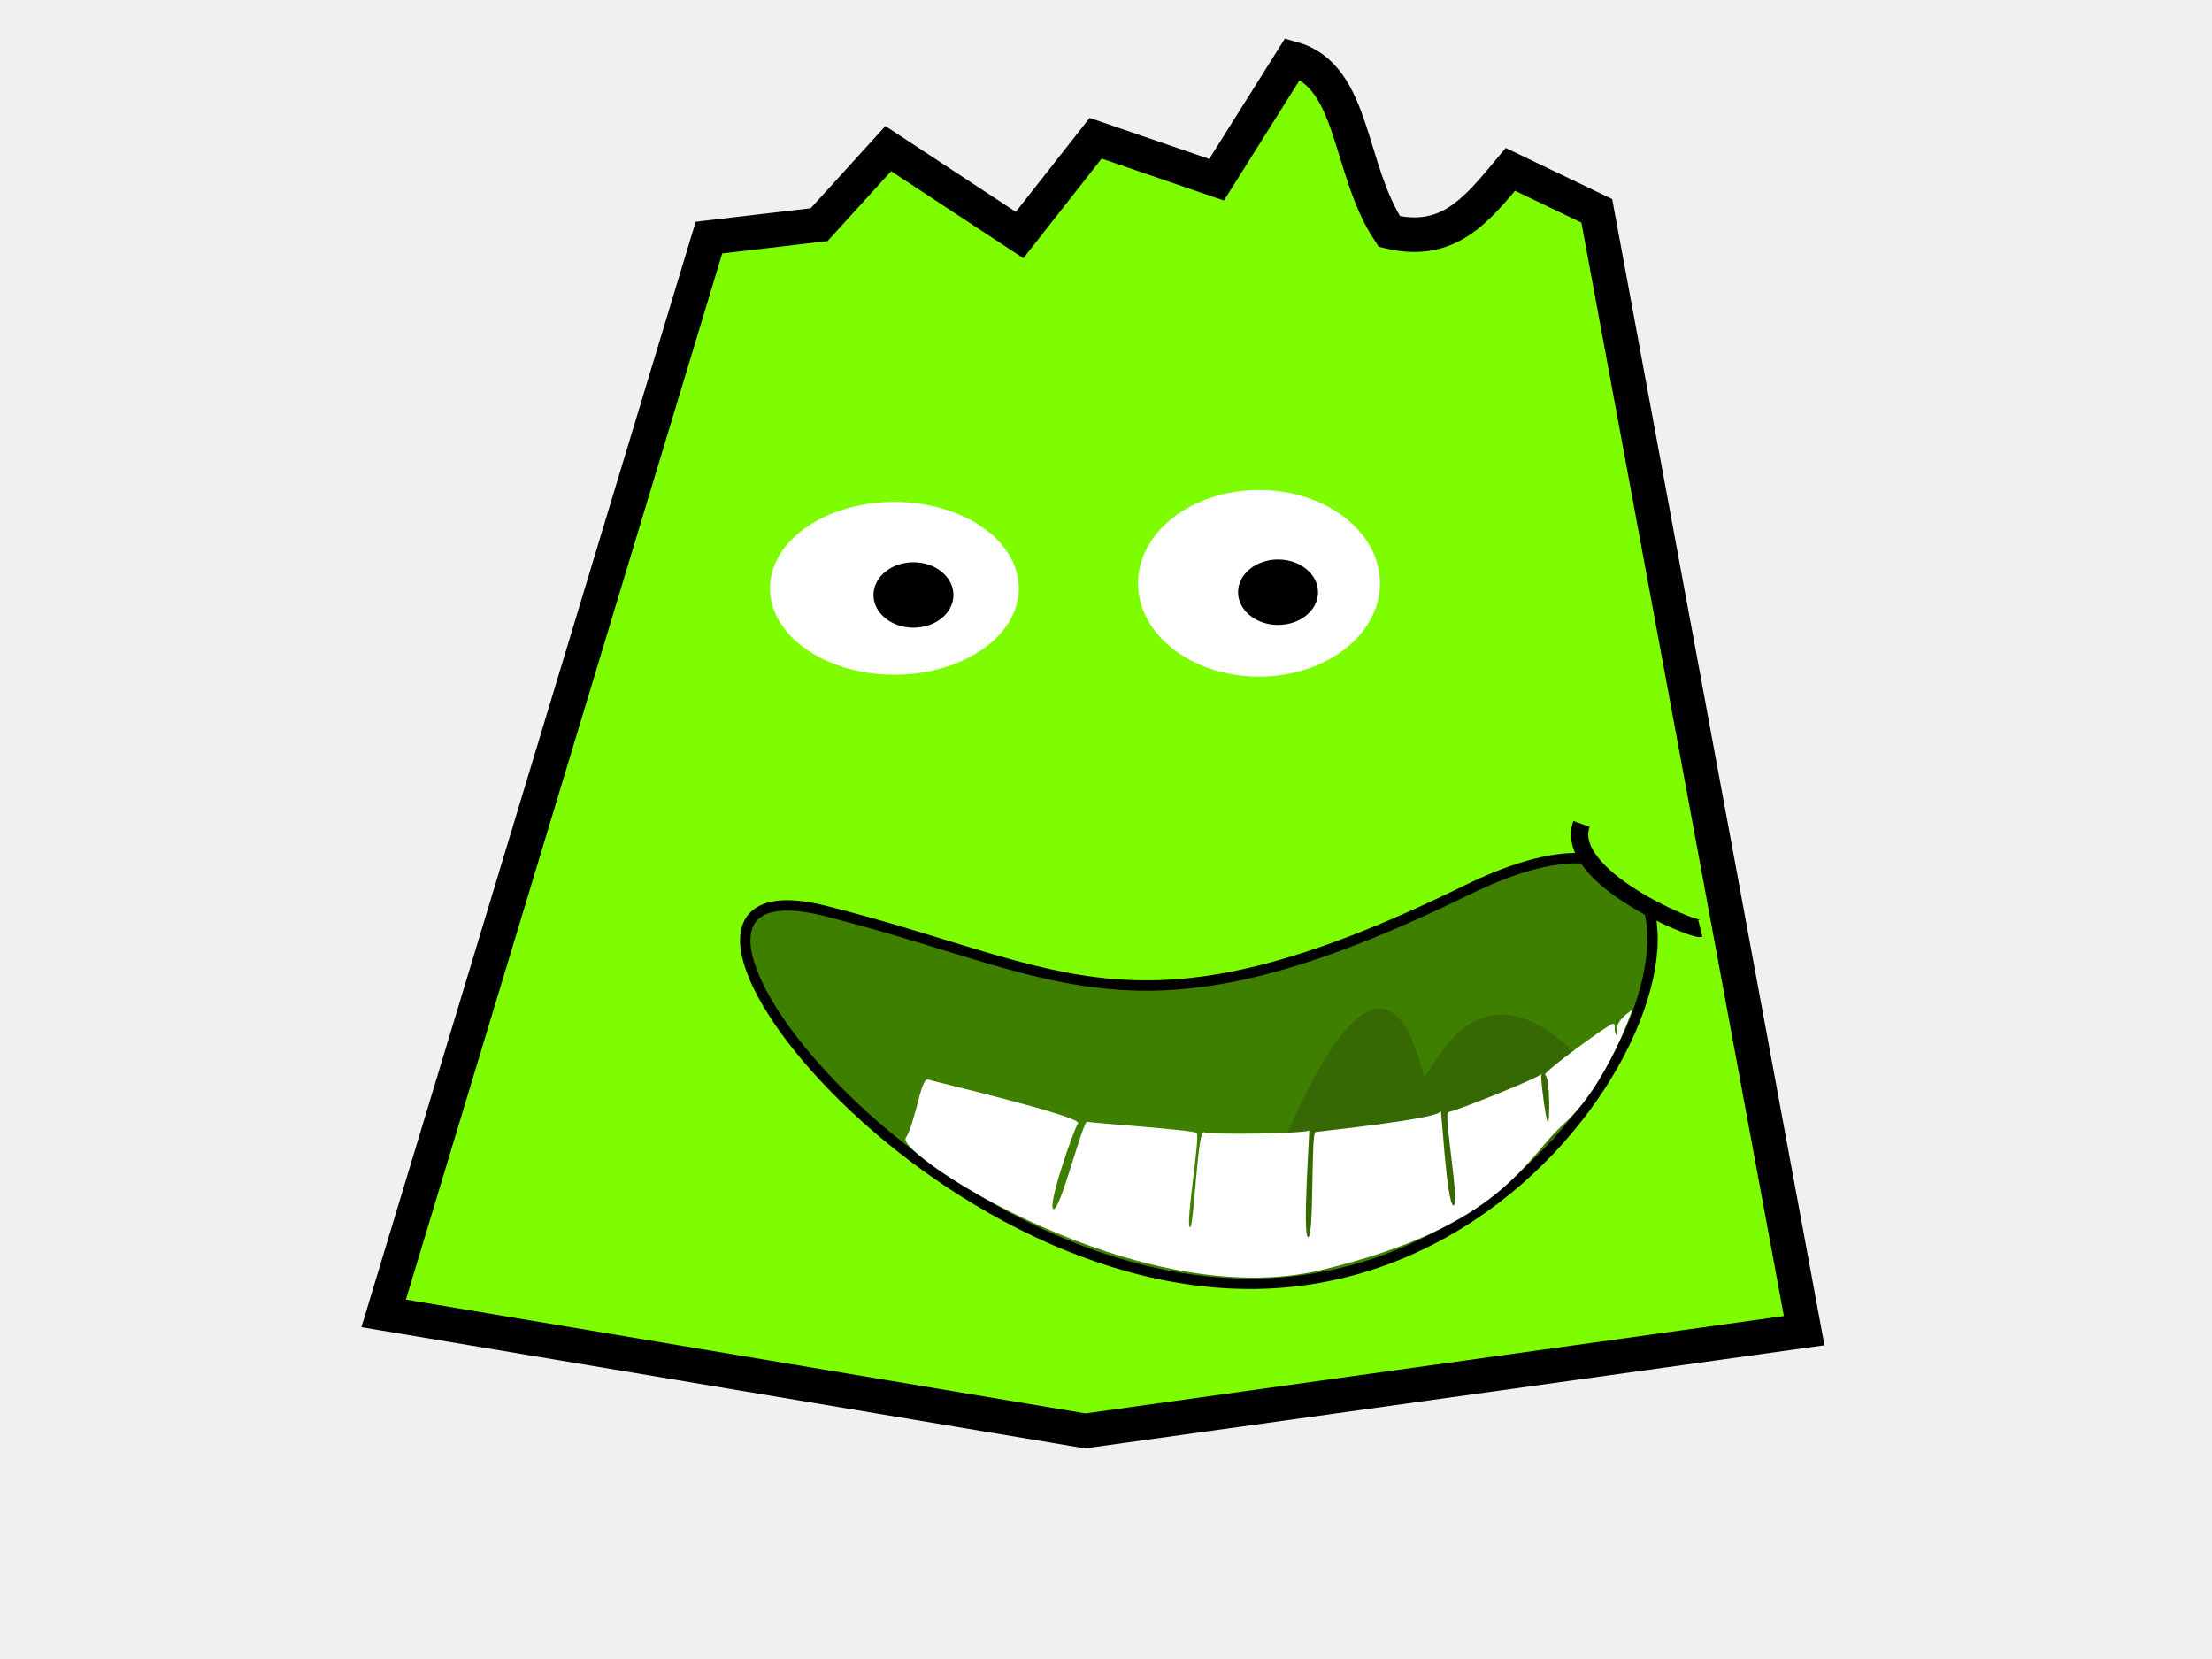
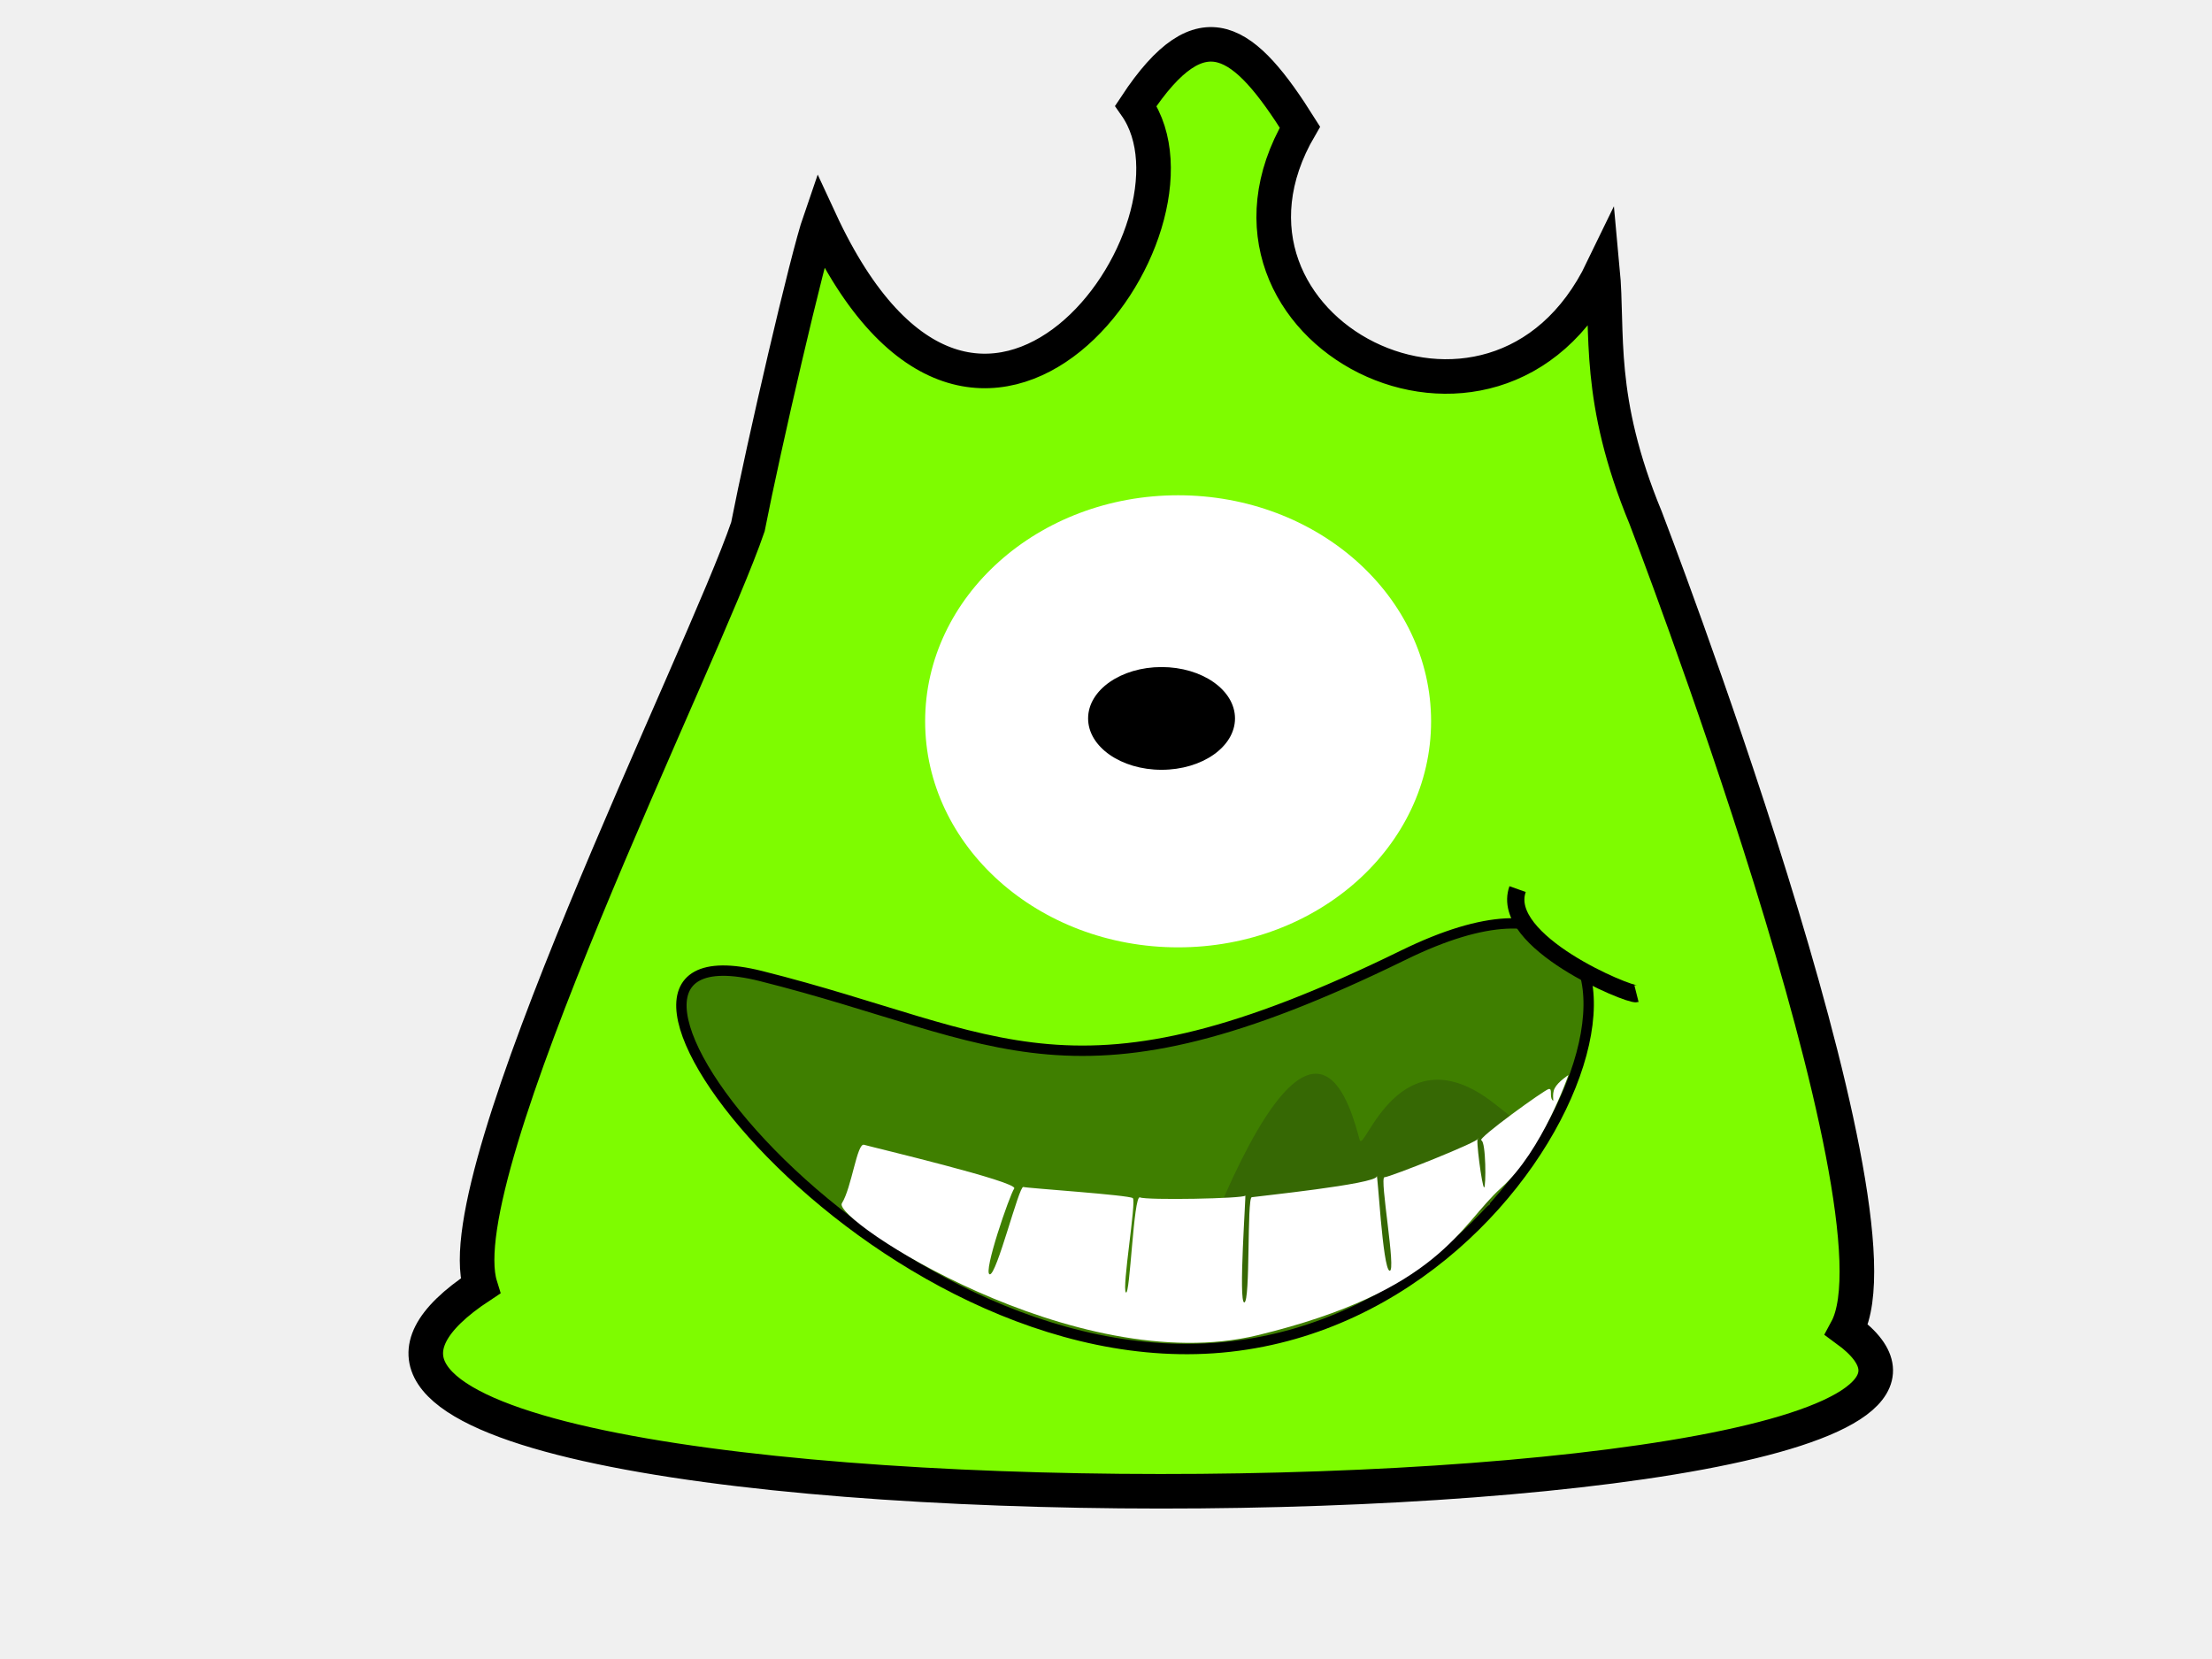
<svg xmlns="http://www.w3.org/2000/svg" viewBox="0 0 640 480">
-   <g class="layer">
+   <g class="layer" transform="matrix(1, 0, 0, 1, 5.771553, 0)">
    <style>
      .eye-blink-l, .eye-blink-r { 
        transform-box: fill-box; 
        transform-origin: center; 
        animation: c1-blink 4.2s ease-in-out infinite; 
      }
      .pupil-look-l, .pupil-look-r { 
        transform-box: fill-box; 
        transform-origin: center; 
        animation: c1-look 7.2s cubic-bezier(0.25, 1, 0.5, 1) infinite; 
        animation-delay: 0.3s; 
      }
      .body-breathe {
        transform-box: fill-box;
        transform-origin: bottom center;
        animation: c1-breathe 3.6s ease-in-out infinite;
      }
      .mouth-anim {
        transform-box: fill-box;
        transform-origin: center;
        animation: c1-mouth 6.5s ease-in-out infinite;
      }
      
      /* Клипання */
      @keyframes c1-blink { 
        0%, 92%, 100% { transform: scaleY(1); } 
        96% { transform: scaleY(0.08); } 
      }

      /* Саккадичне озирання */
      @keyframes c1-look { 
        0%, 18%   { transform: translate(0, 0); }
        22%, 42%  { transform: translate(6px, -2px); }
        45%, 65%  { transform: translate(-5px, 3px); }
        68%, 85%  { transform: translate(-6px, -1px); }
        89%, 100% { transform: translate(0, 0); }
      }

      /* М'яке дихання тіла */
      @keyframes c1-breathe {
        0%, 100% { transform: scale(1, 1); }
        50%      { transform: scale(1.025, 0.97) translateY(3px); }
      }

      /* Періодичне заспокоєння рота */
      @keyframes c1-mouth {
        0%, 35%   { transform: scale(1, 1); }                  /* Дика гіпертрофована посмішка */
        48%, 70%  { transform: scale(0.6, 0.3) translateY(-10px); }/* Перехід у напівзакритий/спокійний стан */
        82%, 100% { transform: scale(1, 1); }                  /* Повернення широкої емоції */
      }
    </style>
    <g id="character" transform="translate(-30, 0)">
-       <path class="body-breathe" fill="#7efc00" stroke="#000000" stroke-width="10" d="m235.12,68.74l-94.12,311.26l203,34l208,-29l-60,-324l-25,-12c-10,12 -18,22 -35,18c-12,-18 -10,-45 -28,-50l-22,35l-35,-12l-22,28l-38,-25l-20,22z" id="body" />
-       <g class="eyes-group">
-         <g class="eye-blink-r">
-           <ellipse fill="#ffffff" cx="394.27" cy="168.77" rx="35" ry="27" />
-           <g class="pupil-look-r">
-             <ellipse class="pupil" fill="#000000" cx="399.78" cy="171.34" rx="11.57" ry="9.47" />
+       <path class="body-breathe" fill="#7efc00" stroke="#000000" stroke-width="10" d="M 261.296 63.842 C 257.58 74.6 244.98 129.235 240.445 152.462 C 227.452 190.6 152.958 339.754 163.087 372.322 C 43.683 451.111 643.826 447.696 558.098 384.977 C 576.926 350.133 500.002 149.893 500.002 149.893 C 485.7 115.212 489.226 96.273 487.516 78.011 C 456.5 142.365 365.876 95.295 400.041 36.735 C 384.122 11.376 371.821 1.373 352.6 30.556 C 377.273 65.884 307.315 163.324 261.296 63.842 Z" id="body" style="transform-box: fill-box; transform-origin: 50% 100%;" transform="matrix(1.000744, 0, 0, 0.999107, 0, 0.089233)" />
+       <g class="mouth-group mouth-anim" style="transform-box: fill-box; transform-origin: 50% 50%;">
+         <path fill="#3f7f00" stroke="#000000" stroke-width="3" d="M 430.314 276.331 C 526.434 229.231 483.144 378.181 380.024 389.631 C 276.904 401.091 174.424 264.871 244.364 282.391 C 314.314 299.911 334.194 323.431 430.304 276.331 L 430.314 276.331 Z" />
+         <path fill="#7efc00" stroke="#000000" stroke-width="5" d="M 463.314 257.241 C 457.914 272.461 495.574 288.041 497.714 287.501" />
+         <path fill="#366804" d="M 455.314 348.481 C 457.574 319.141 483.784 340.531 456.444 319.191 C 429.104 297.851 418.844 334.011 417.634 329.811 C 415.214 321.411 406.254 283.141 378.364 346.391 L 374.824 387.211 L 416.314 376.231 L 455.314 348.471 L 455.314 348.481 Z" />
+         <path fill="#ffffff" d="M 478.024 311.031 C 478.024 311.031 470.514 332.951 458.544 343.701 C 446.574 354.451 440.894 373.531 388.134 386.311 C 335.374 399.091 264.944 352.731 267.804 348.161 C 270.664 343.591 272.184 330.601 274.224 331.221 C 276.264 331.841 319.014 341.951 317.674 343.871 C 316.334 345.791 308.584 368.251 310.574 368.701 C 312.564 369.151 319.044 343.071 320.304 343.431 C 321.564 343.791 350.934 345.751 351.994 346.661 C 353.054 347.561 348.774 372.721 349.984 373.941 C 351.204 375.161 352.184 345.571 354.054 346.441 C 355.924 347.311 384.224 346.801 384.524 345.921 C 384.814 345.041 382.464 376.981 384.244 376.831 C 386.034 376.671 384.974 346.631 386.394 346.391 C 387.824 346.141 422.294 342.601 422.544 340.391 C 422.794 338.181 424.254 367.251 426.284 367.661 C 428.314 368.071 423.274 340.611 424.794 340.611 C 426.314 340.611 452.624 330.161 451.854 329.421 C 451.084 328.681 453.064 343.721 453.634 343.561 C 454.204 343.401 454.184 330.381 452.824 329.931 C 451.464 329.481 471.204 315.231 472.334 315.081 C 473.464 314.921 472.534 317.081 473.314 318.201 C 474.094 319.331 473.064 316.791 474.044 314.871 C 475.034 312.951 478.014 311.051 478.014 311.051 L 478.024 311.031 Z" />
+       </g>
+       <g class="eyes-group" transform="matrix(1.225474, 0, 0, 1.569372, -13.80992, -57.15906)" style="">
+         <g class="eye-blink-l" style="">
+           <ellipse fill="#ffffff" cx="309.189" cy="169.403" rx="59.727" ry="41.673" />
+           <g class="pupil-look-l">
+             <ellipse class="pupil" fill="#000000" cx="305.279" cy="168.871" rx="17.342" ry="9.47" />
          </g>
        </g>
-         <g class="eye-blink-l">
-           <ellipse fill="#ffffff" cx="288.78" cy="170.22" rx="36" ry="25" />
-           <g class="pupil-look-l">
-             <ellipse class="pupil" fill="#000000" cx="294.29" cy="172.14" rx="11.57" ry="9.47" />
-           </g>
-         </g>
-       </g>
-       <g class="mouth-group mouth-anim">
-         <path fill="#3f7f00" stroke="#000000" stroke-width="3" d="m454.56,257.46c96.12,-47.1 52.83,101.85 -50.29,113.3c-103.12,11.46 -205.6,-124.76 -135.66,-107.24c69.95,17.52 89.83,41.04 185.94,-6.06z" />
-         <path fill="#7efc00" stroke="#000000" stroke-width="5" d="m487.56,238.37c-5.4,15.22 32.26,30.8 34.4,30.26" />
-         <path fill="#366804" d="m479.56,329.61c2.26,-29.34 28.47,-7.95 1.13,-29.29c-27.34,-21.34 -37.6,14.82 -38.81,10.62c-2.42,-8.4 -11.38,-46.67 -39.27,16.58l-3.54,40.82l41.49,-10.98l39,-27.76z" />
-         <path fill="#ffffff" d="m502.27,292.16c0,0 -7.51,21.92 -19.48,32.67c-11.97,10.75 -17.65,29.83 -70.41,42.61c-52.76,12.78 -123.19,-33.58 -120.33,-38.15c2.86,-4.57 4.38,-17.56 6.42,-16.94c2.04,0.62 44.79,10.73 43.45,12.65c-1.34,1.92 -9.09,24.38 -7.1,24.83c1.99,0.45 8.47,-25.63 9.73,-25.27c1.26,0.36 30.63,2.32 31.69,3.23c1.06,0.9 -3.22,26.06 -2.01,27.28c1.22,1.22 2.2,-28.37 4.07,-27.5c1.87,0.87 30.17,0.36 30.47,-0.52c0.29,-0.88 -2.06,31.06 -0.28,30.91c1.79,-0.16 0.73,-30.2 2.15,-30.44c1.43,-0.25 35.9,-3.79 36.15,-6c0.25,-2.21 1.71,26.86 3.74,27.27c2.03,0.41 -3.01,-27.05 -1.49,-27.05c1.52,0 27.83,-10.45 27.06,-11.19c-0.77,-0.74 1.21,14.3 1.78,14.14c0.57,-0.16 0.55,-13.18 -0.81,-13.63c-1.36,-0.45 18.38,-14.7 19.51,-14.85c1.13,-0.16 0.2,2 0.98,3.12c0.78,1.13 -0.25,-1.41 0.73,-3.33c0.99,-1.92 3.97,-3.82 3.97,-3.82z" />
      </g>
    </g>
  </g>
</svg>
